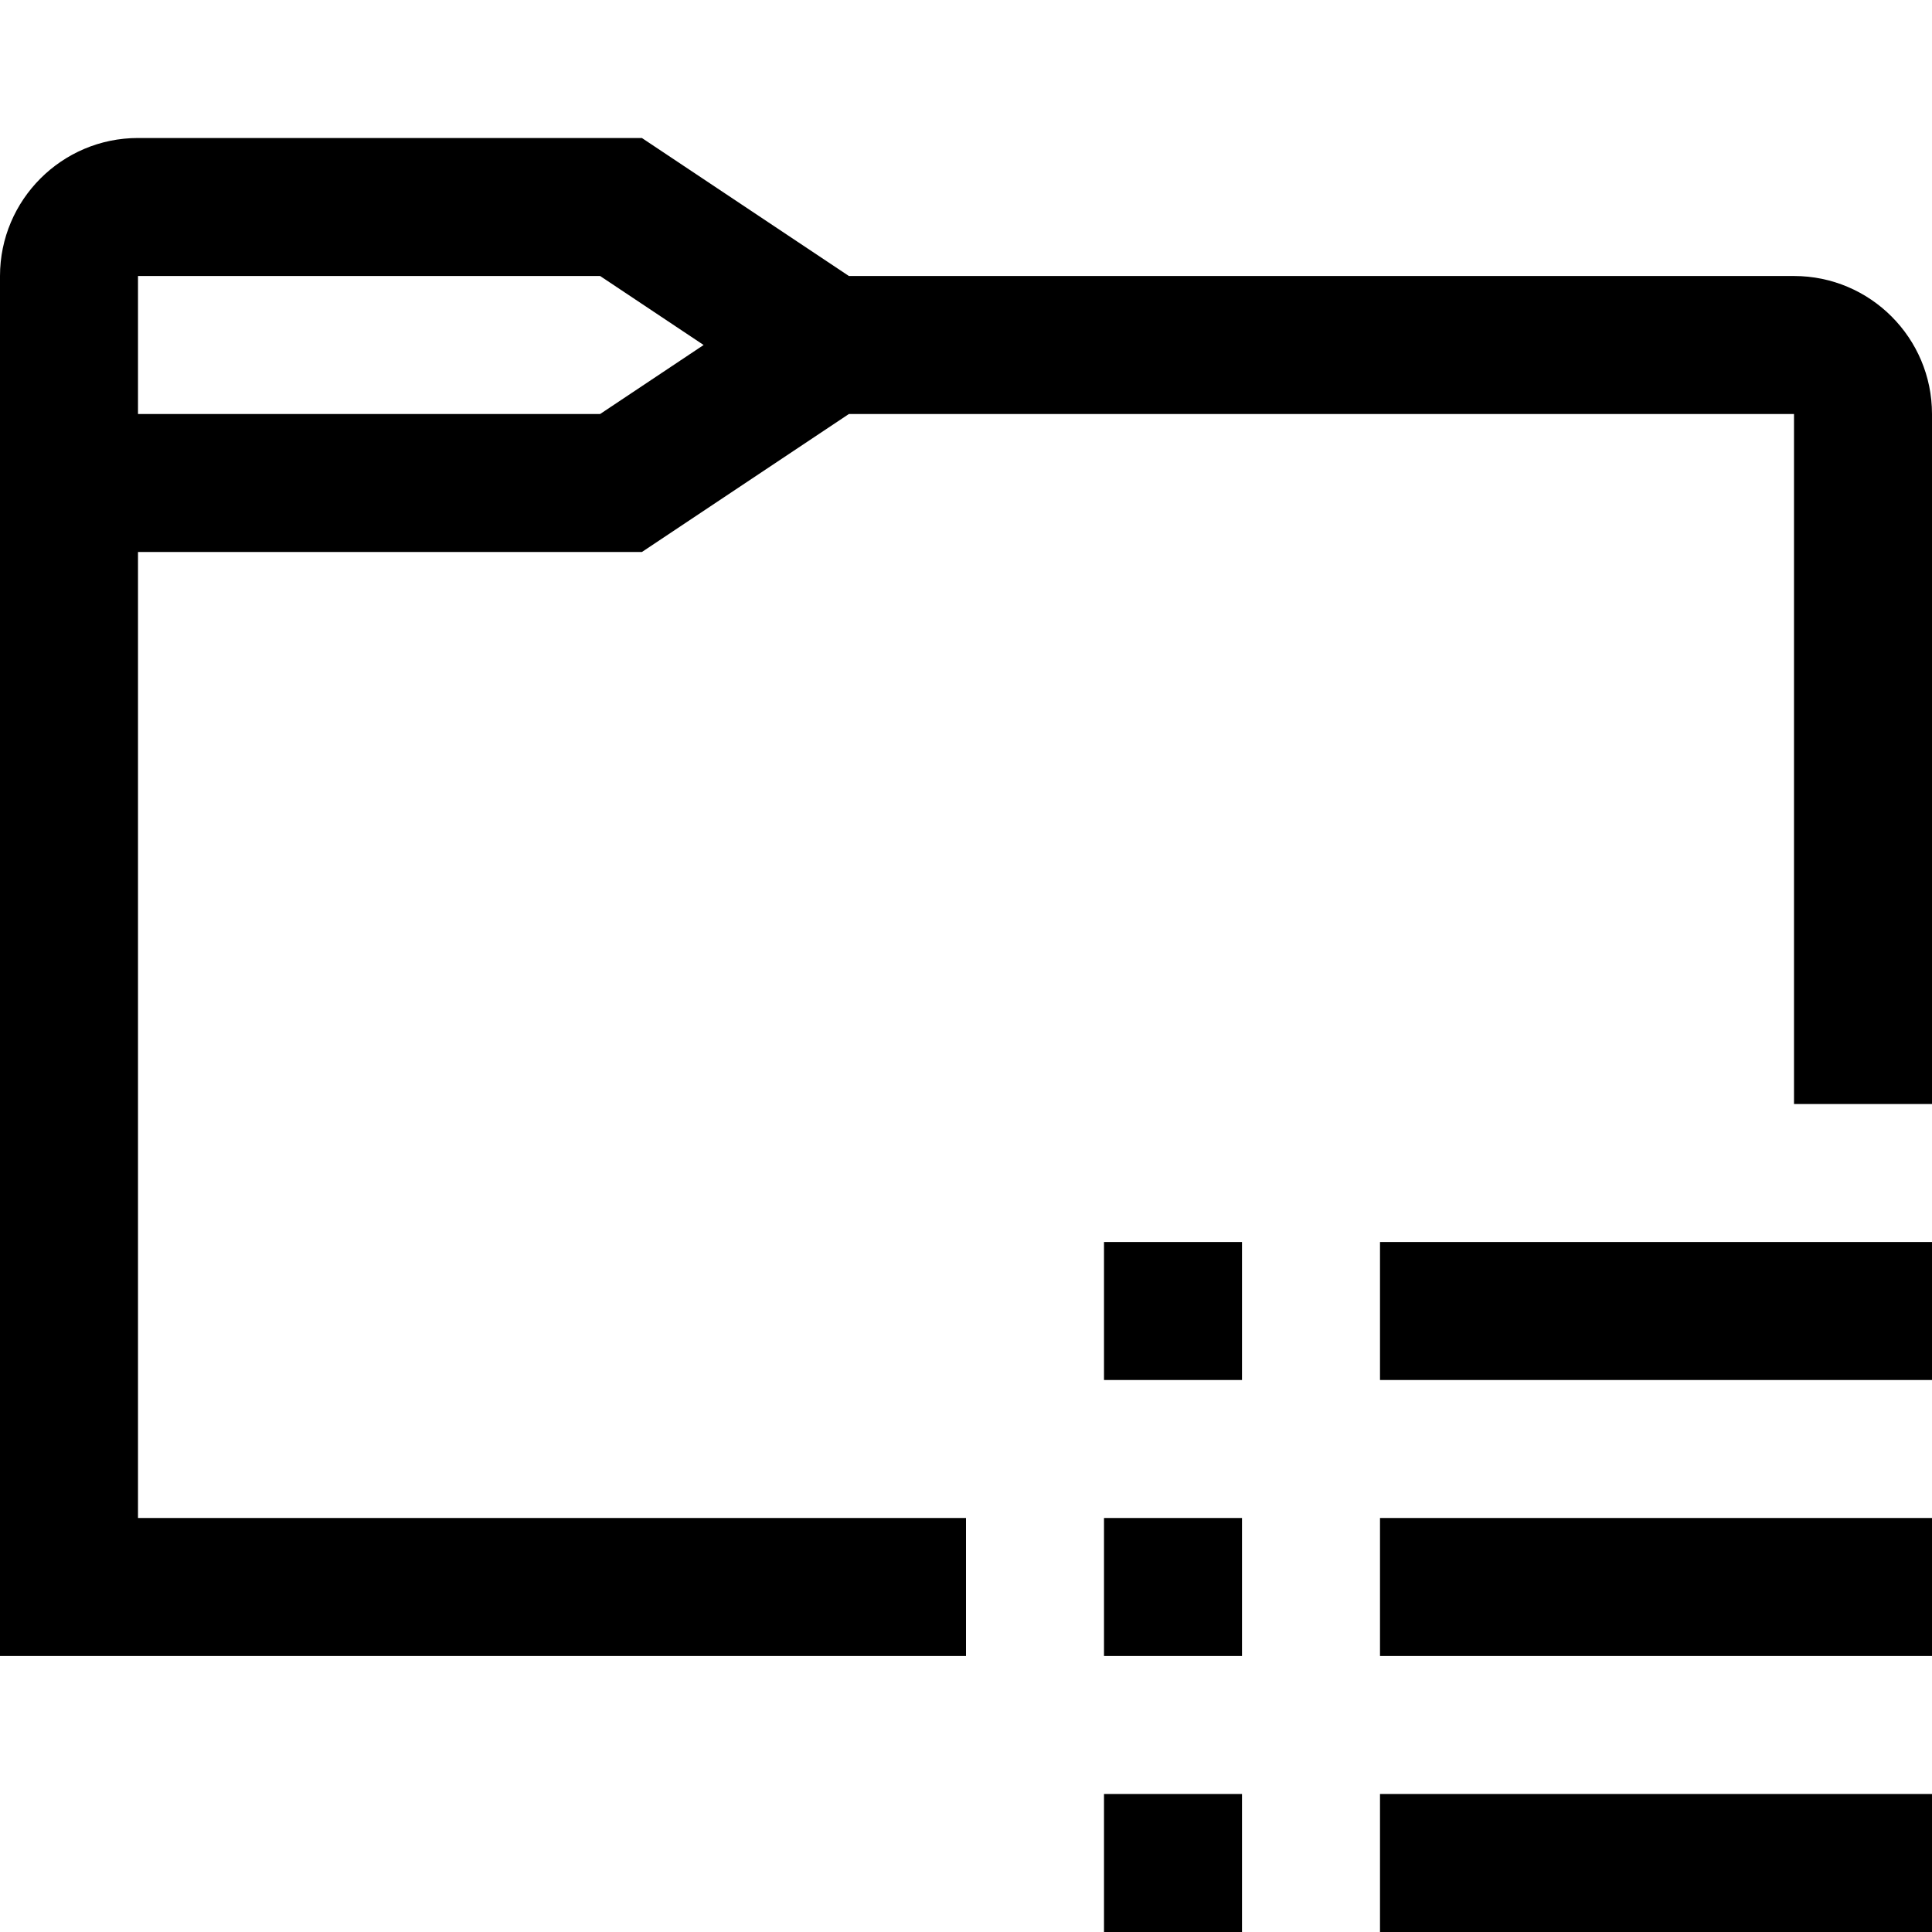
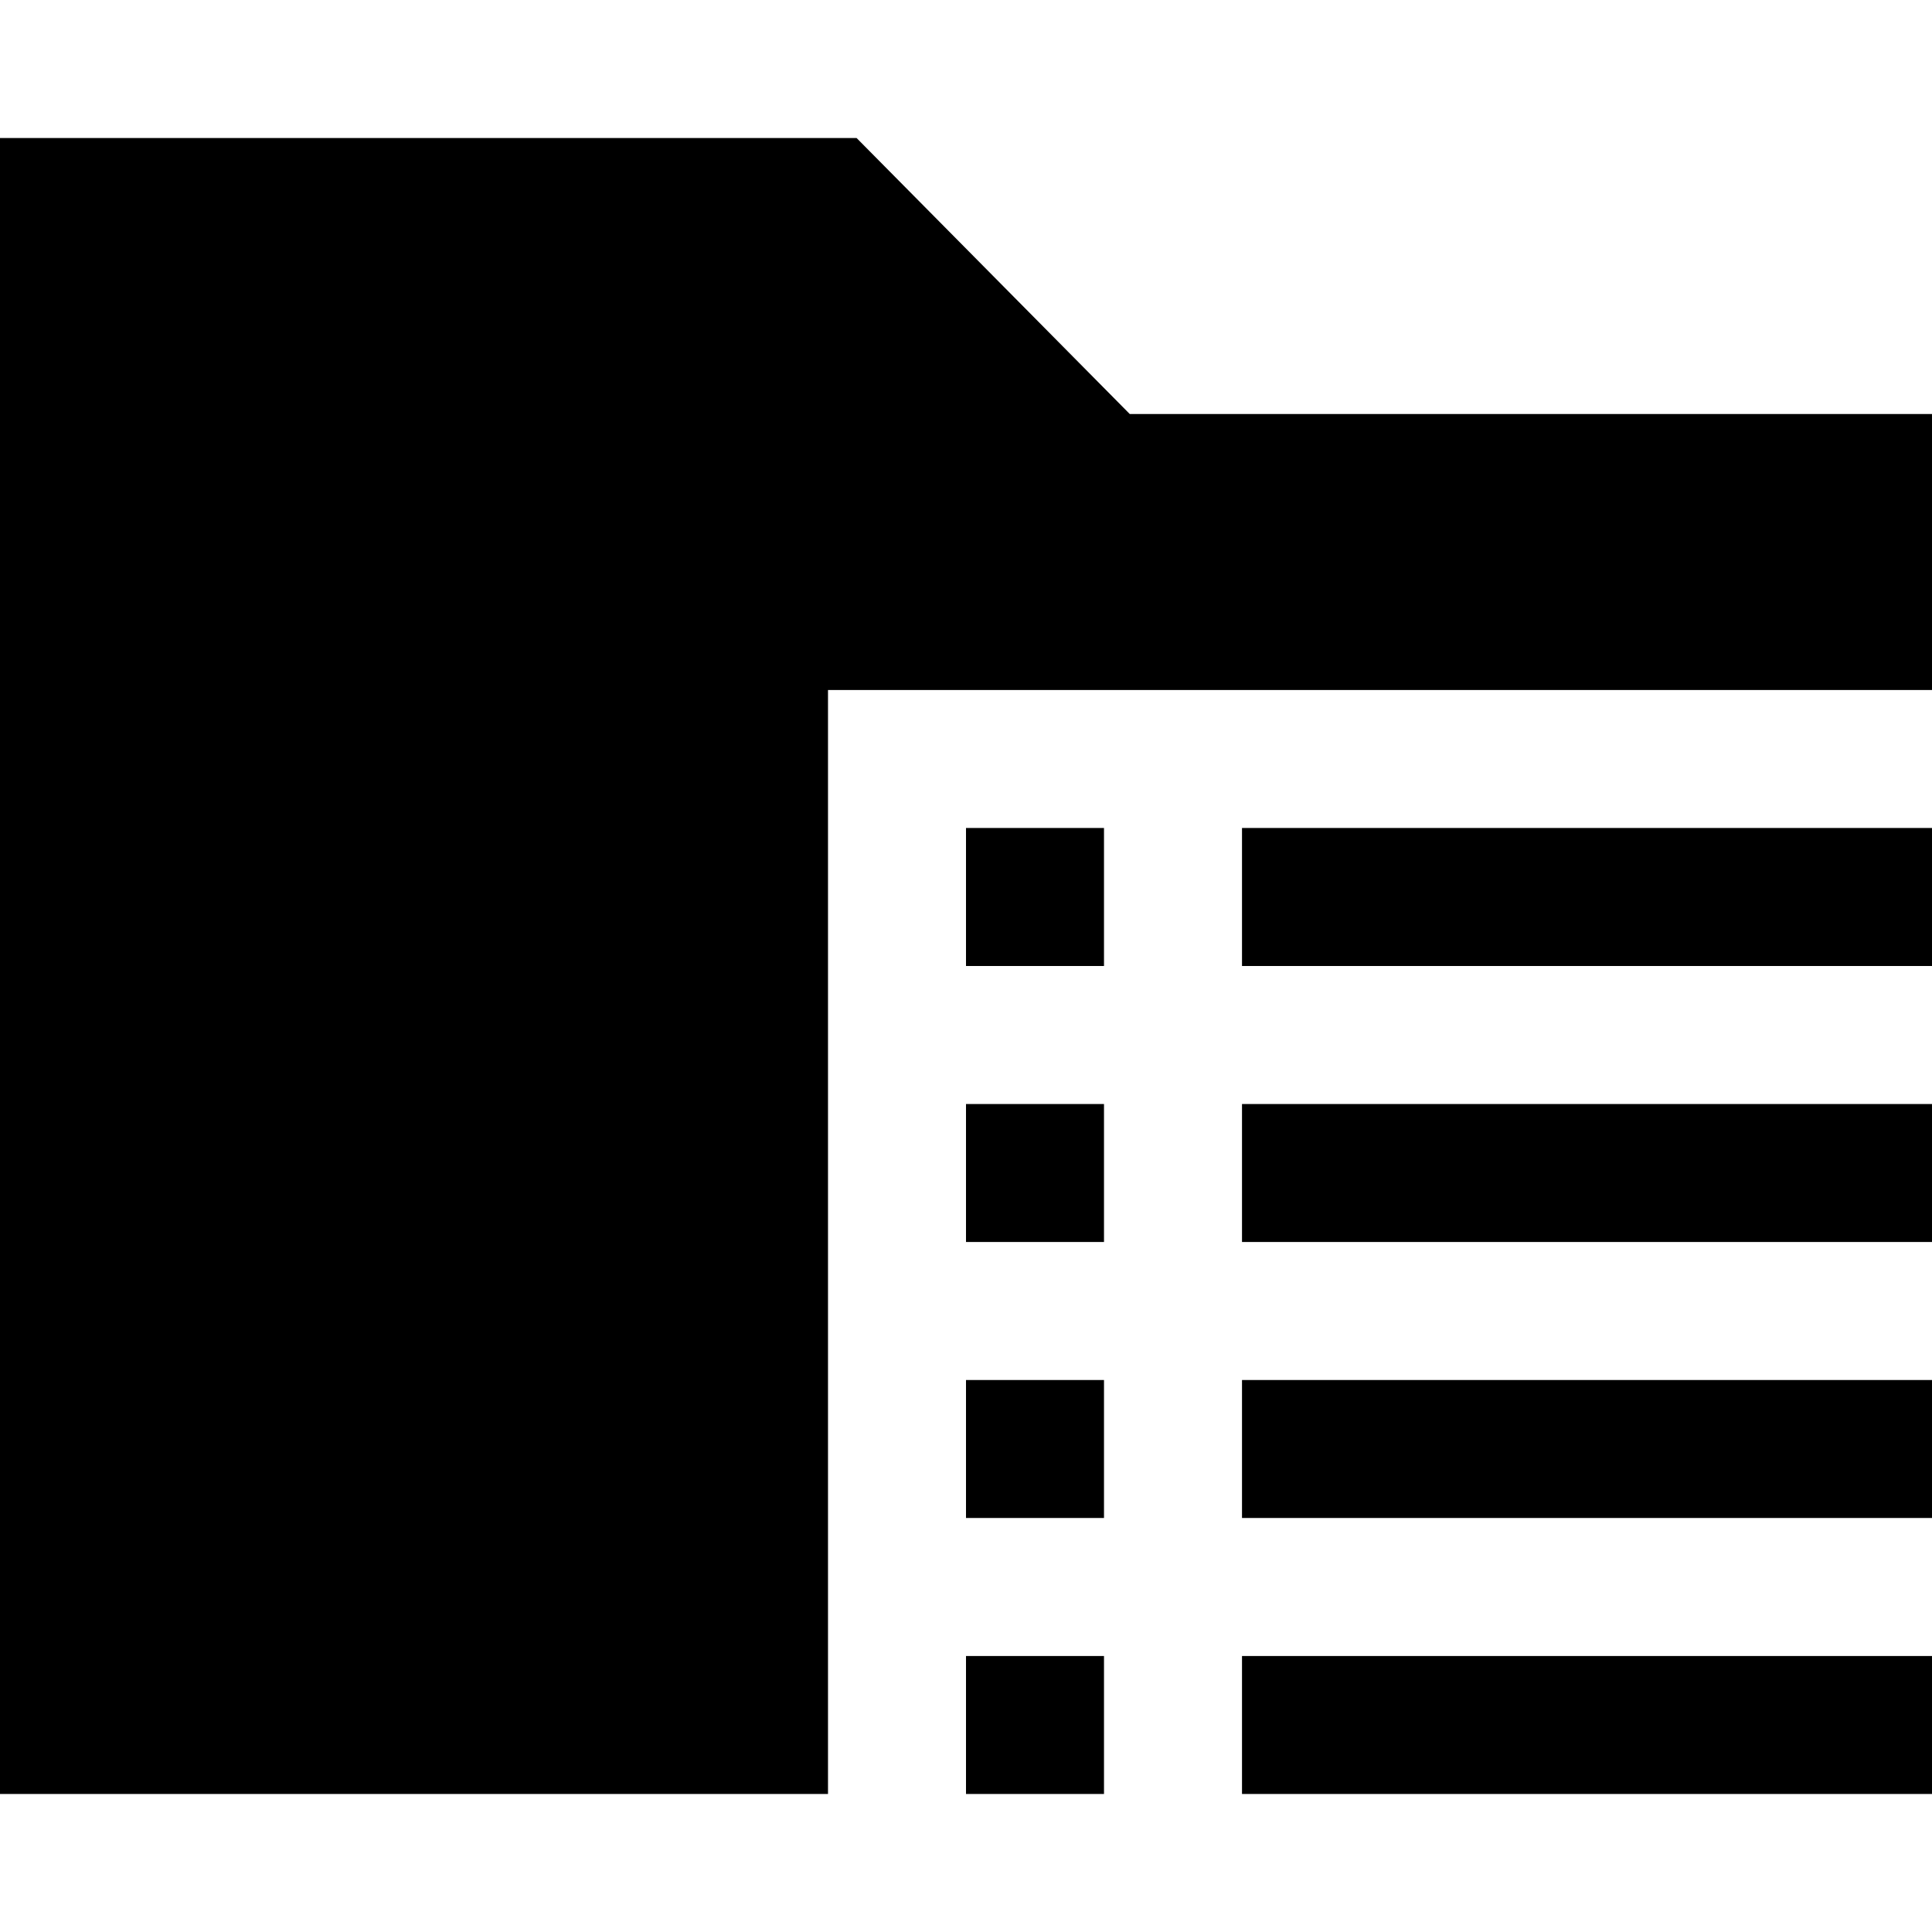
<svg xmlns="http://www.w3.org/2000/svg" viewBox="0 0 448 448">
-   <path d="M416 64H196.844l-48-32H32C14.359 32 0 46.359 0 64v320h224v-32H32V128h116.844l48-32H416v160h32V96c0-17.641-14.344-32-32-32zM139.156 96H32V64h107.156l24 16-24 16zM256 288h32v32h-32v-32zm64 0h128v32H320v-32zm-64 64h32v32h-32v-32zm64 0h128v32H320v-32zm-64 64h32v32h-32v-32zm64 0h128v32H320v-32z" />
+   <path d="M256 224h-32v-32h32v32zm32 0h160v-32H288v32zm-32 32h-32v32h32v-32zm32 32h160v-32H288v32zm-32 32h-32v32h32v-32zm32 32h160v-32H288v32zm-32 32h-32v32h32v-32zm32 32h160v-32H288v32zm-96 0H0V32h198.625l63.344 64H448v64H192v256z" />
</svg>
